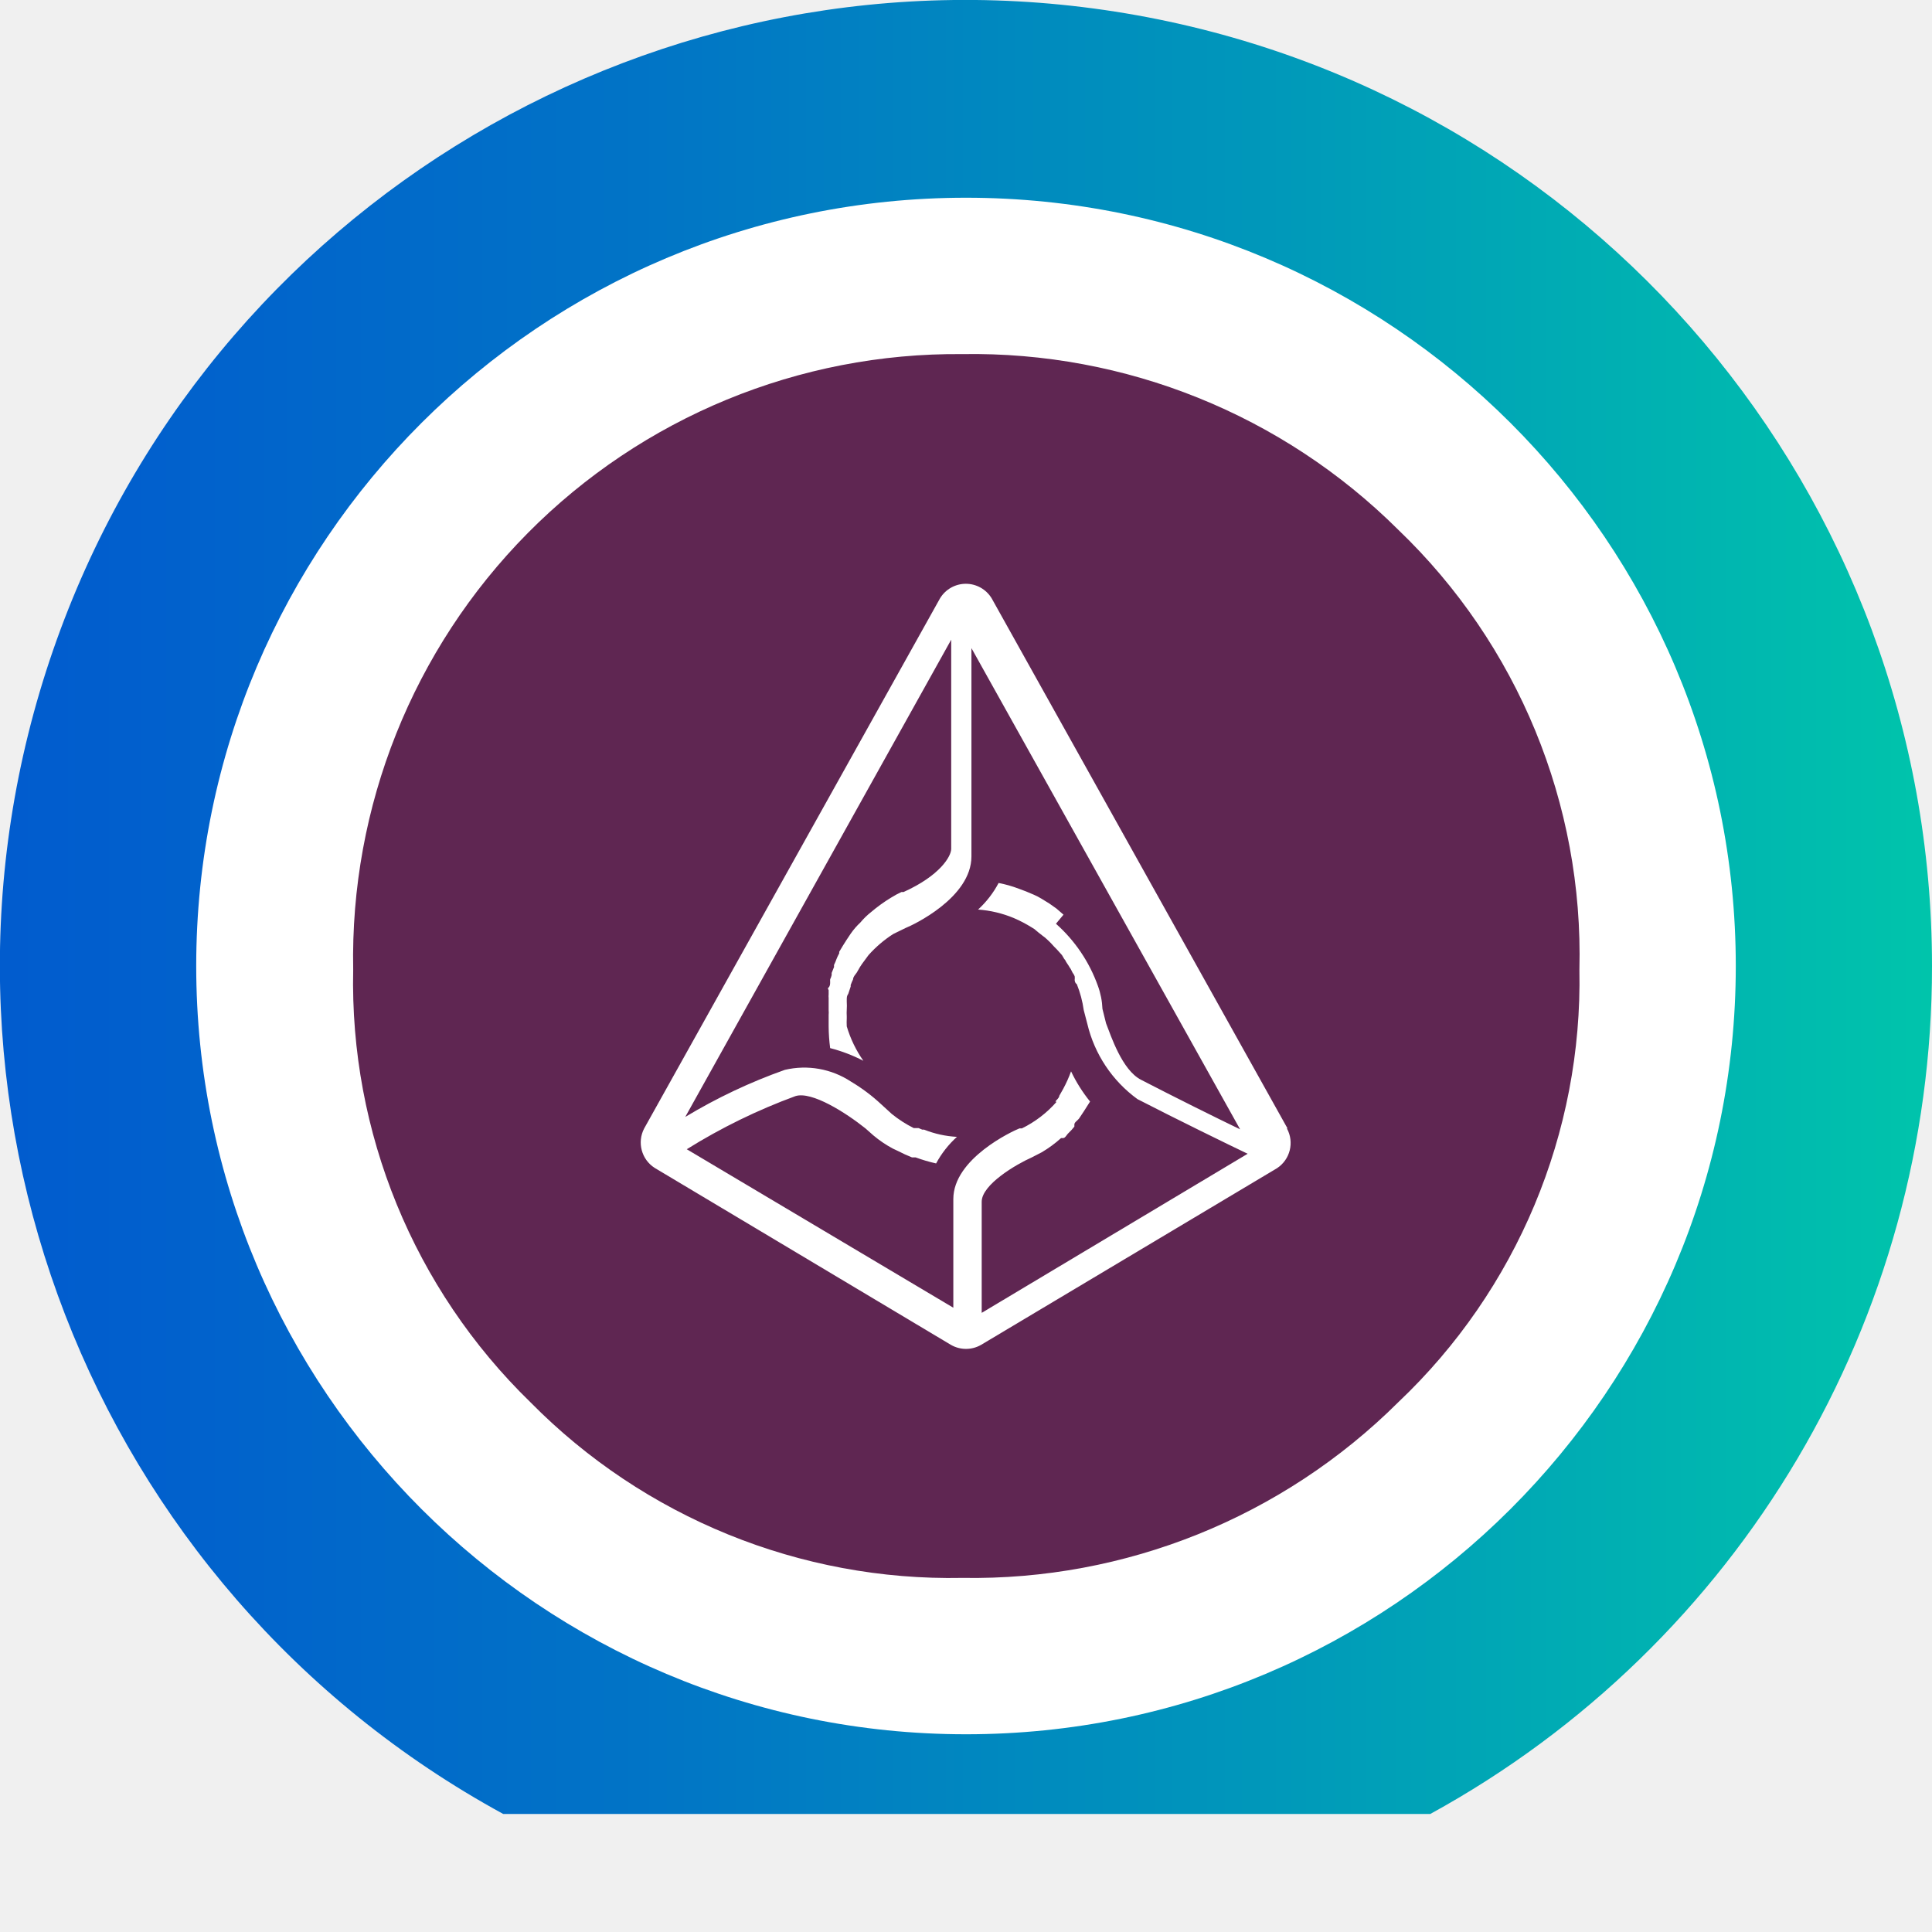
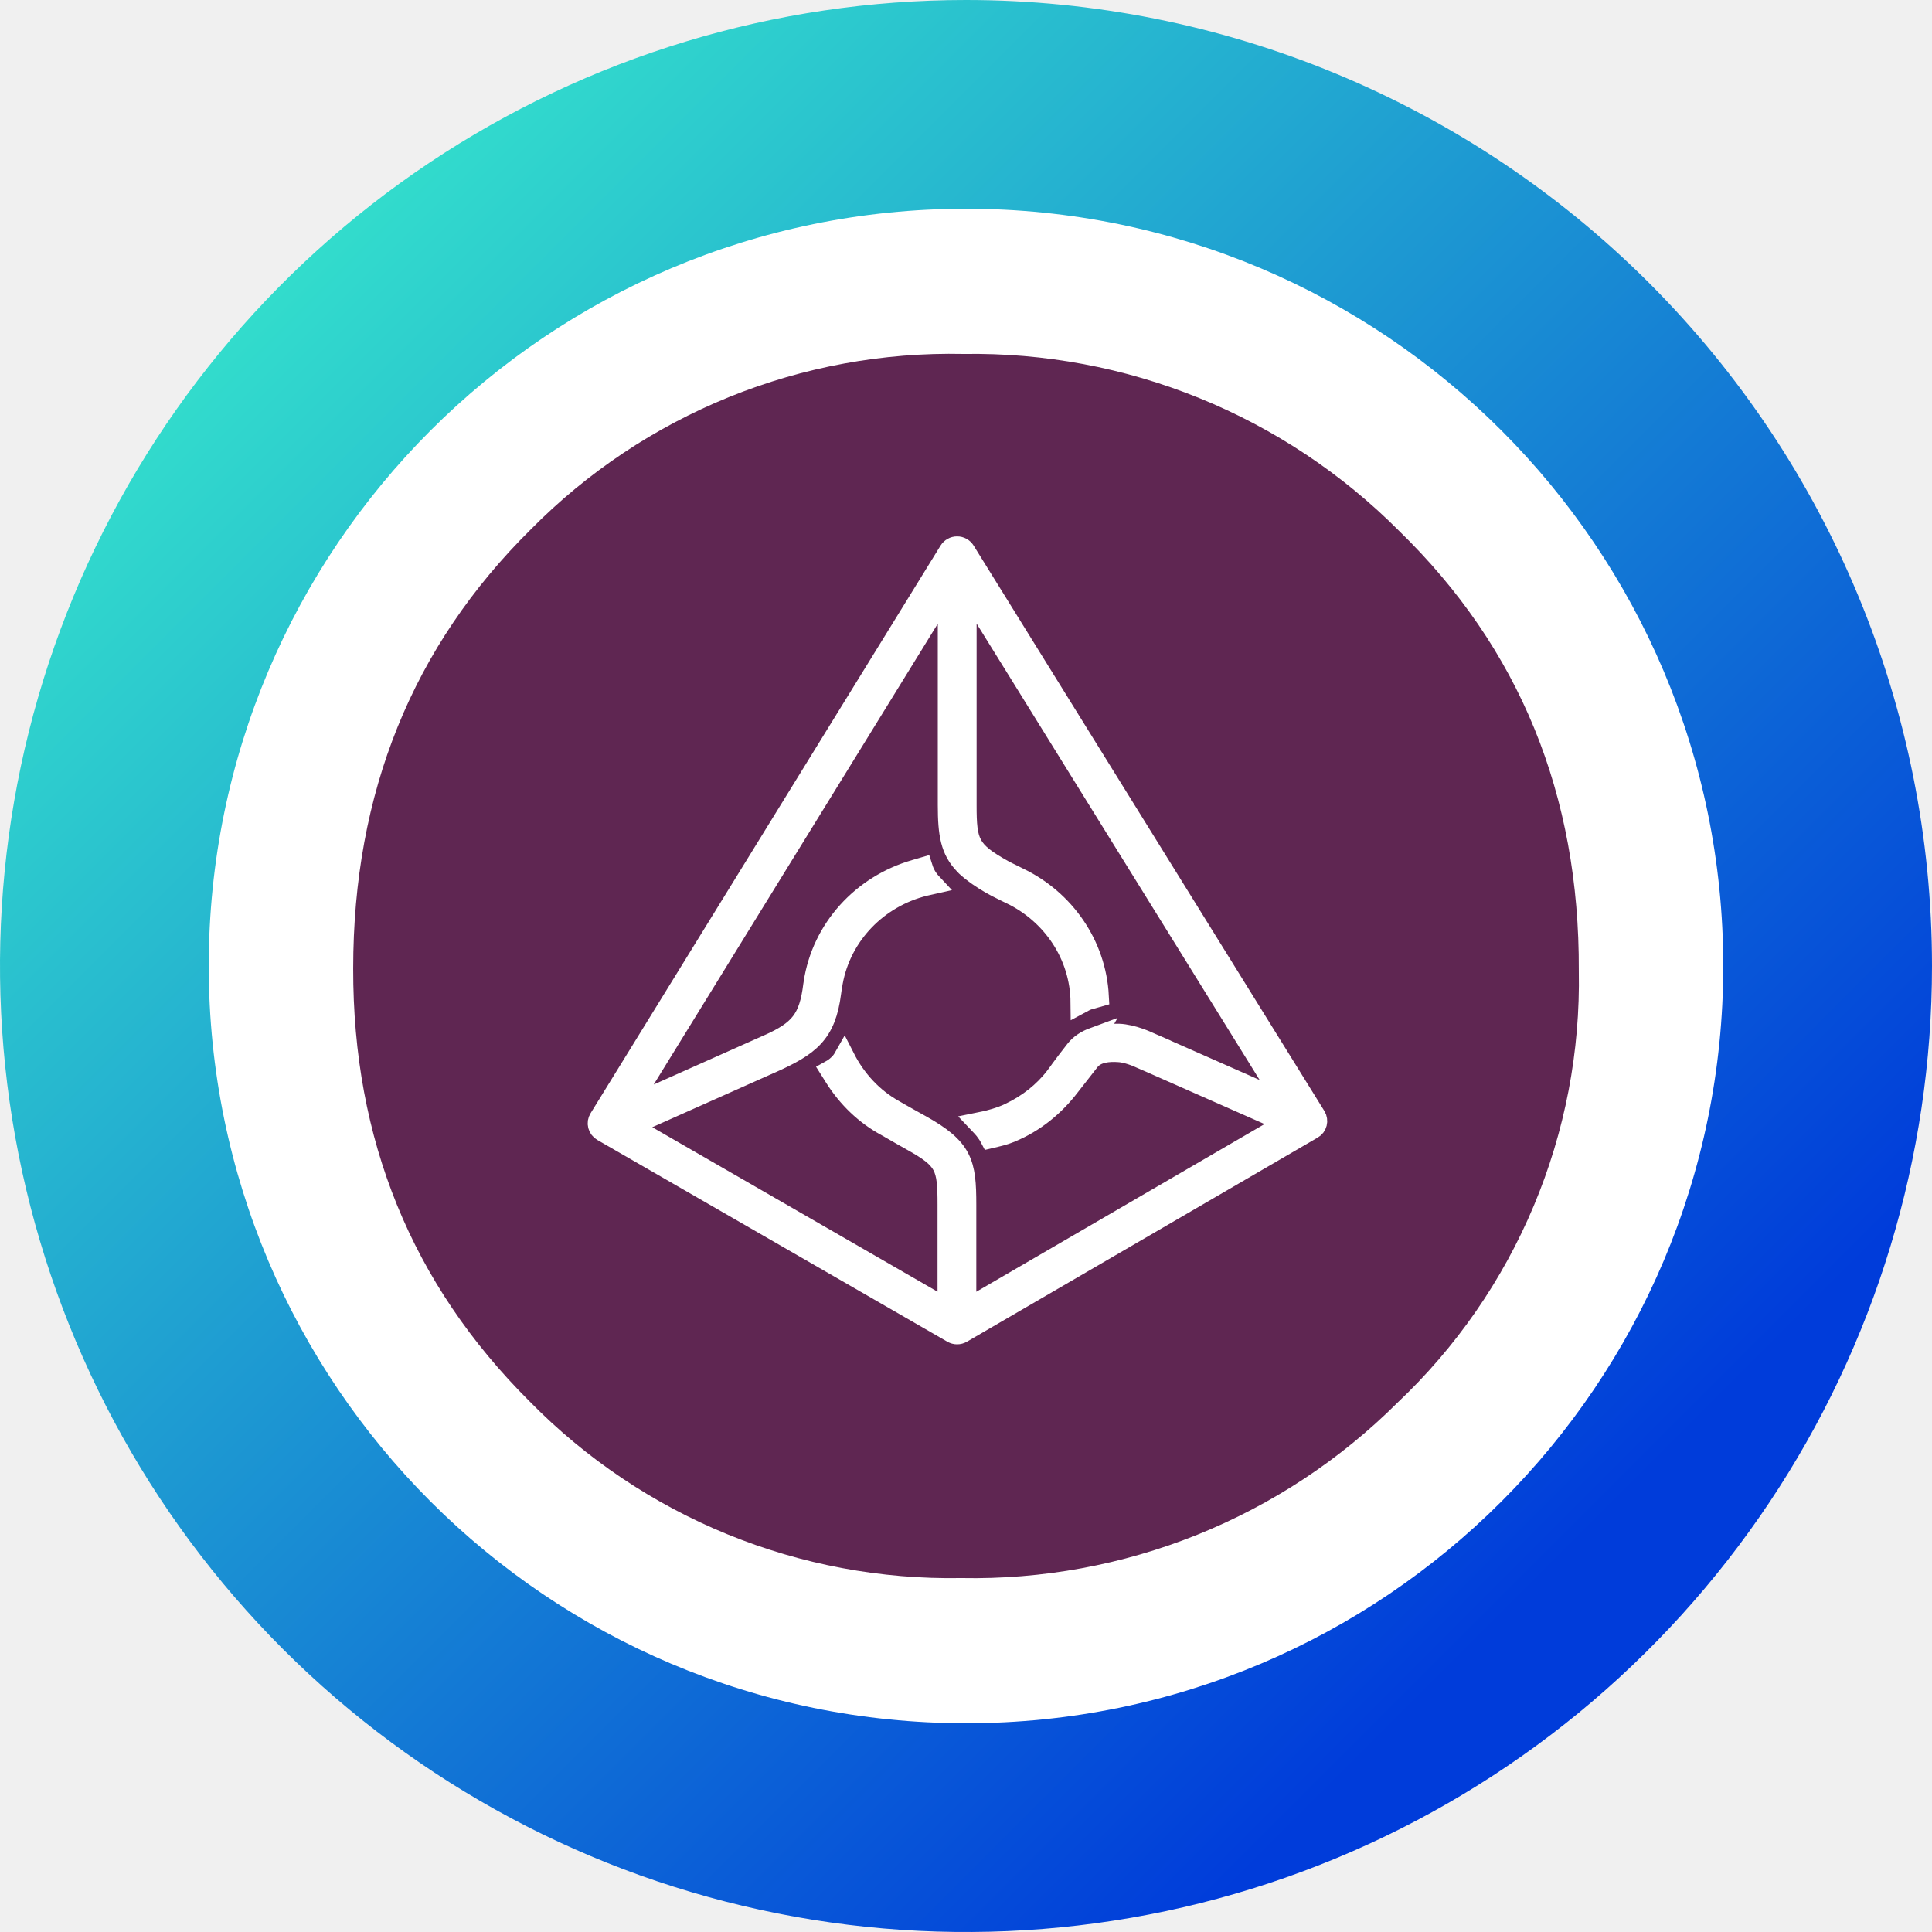
- <svg xmlns="http://www.w3.org/2000/svg" id="Layer_1" data-name="Layer 1" viewBox="0 0 64 64">
+ <svg xmlns="http://www.w3.org/2000/svg" width="90" height="90" viewBox="0 0 90 90" fill="none">
+   <g clip-path="url(#clip0)">
+     <path d="M45 17.353C50.468 17.353 55.813 18.975 60.36 22.012C64.906 25.05 68.45 29.368 70.542 34.42C72.635 39.472 73.182 45.031 72.116 50.394C71.049 55.757 68.416 60.683 64.549 64.549C60.683 68.416 55.757 71.049 50.394 72.116C45.031 73.182 39.472 72.635 34.42 70.542C29.368 68.45 25.05 64.906 22.012 60.36C18.975 55.813 17.353 50.468 17.353 45C17.362 37.67 20.278 30.644 25.461 25.461C30.644 20.278 37.67 17.362 45 17.353ZM45 0C36.1 0 27.399 2.639 19.999 7.584C12.599 12.528 6.831 19.557 3.425 27.779C0.019 36.002 -0.872 45.05 0.865 53.779C2.601 62.508 6.887 70.526 13.18 76.82C19.474 83.113 27.492 87.399 36.221 89.135C44.95 90.872 53.998 89.981 62.221 86.575C70.443 83.169 77.472 77.401 82.416 70.001C87.361 62.6 90 53.9 90 45C90 33.065 85.259 21.619 76.82 13.18C68.381 4.741 56.935 0 45 0V0Z" fill="url(#paint0_linear)" />
+     <path d="M45 80.276C64.482 80.276 80.276 64.482 80.276 45C80.276 25.518 64.482 9.724 45 9.724C25.518 9.724 9.724 25.518 9.724 45C9.724 64.482 25.518 80.276 45 80.276Z" fill="white" />
+     <path d="M65.095 65.348C62.43 68.002 59.258 70.093 55.769 71.496C52.279 72.898 48.542 73.584 44.782 73.512C41.045 73.579 37.334 72.884 33.875 71.469C30.416 70.053 27.282 67.946 24.666 65.278C19.177 59.808 16.439 53.088 16.453 45.12C16.453 36.931 19.214 30.108 24.736 24.652C27.363 21.992 30.506 19.897 33.97 18.493C37.435 17.09 41.15 16.407 44.888 16.488C48.647 16.43 52.38 17.128 55.864 18.543C59.348 19.957 62.511 22.059 65.166 24.722C70.791 30.192 73.584 37.024 73.547 45.218C73.618 48.977 72.903 52.709 71.447 56.176C69.992 59.642 67.828 62.767 65.095 65.348Z" fill="#5F2652" />
+     <path fill-rule="evenodd" clip-rule="evenodd" d="M38.763 45.748L38.705 46.094L38.686 46.231C38.443 48.139 37.711 48.697 35.892 49.509C35.888 49.511 35.884 49.51 35.881 49.512L29.287 52.453L44.174 61.038V56.124C44.174 54.322 44.067 53.998 42.483 53.114C42.172 52.941 41.858 52.76 41.513 52.561L41.298 52.438C40.312 51.905 39.508 51.119 38.916 50.186C38.894 50.152 38.736 49.91 38.715 49.876C38.838 49.808 38.952 49.724 39.055 49.627C39.163 49.529 39.255 49.415 39.327 49.288C39.846 50.308 40.633 51.17 41.642 51.732L41.886 51.873C42.226 52.068 42.572 52.259 42.883 52.432C44.826 53.516 44.98 54.181 44.98 56.125V61.044L60.006 52.303L53.576 49.462L53.158 49.281C52.994 49.2 52.48 48.988 52.083 48.976C51.678 48.951 51.063 48.977 50.732 49.403C50.425 49.795 50.119 50.187 49.812 50.579C49.103 51.508 48.176 52.268 47.068 52.723C47.065 52.725 47.062 52.727 47.058 52.729C46.767 52.849 46.453 52.919 46.141 52.992C46.076 52.868 45.975 52.723 45.883 52.606C45.816 52.521 45.716 52.417 45.623 52.319C46.094 52.226 46.635 52.074 47.057 51.87L47.058 51.869C47.9 51.465 48.627 50.898 49.186 50.17C49.213 50.138 49.238 50.105 49.26 50.069C49.317 49.994 49.374 49.92 49.426 49.841C49.575 49.638 49.802 49.336 50.118 48.933C50.331 48.66 50.628 48.48 50.945 48.363L50.944 48.365C51.285 48.241 51.68 48.186 52.11 48.189C52.763 48.211 53.487 48.563 53.502 48.569L53.728 48.668L53.745 48.675L54.331 48.93C54.335 48.931 54.335 48.935 54.338 48.937L59.957 51.42L44.994 27.295V37.507C44.994 39.272 45.122 39.658 46.719 40.549C46.846 40.618 46.975 40.683 47.105 40.744L47.312 40.847C47.364 40.871 47.414 40.898 47.464 40.923L47.467 40.924H47.468C49.564 41.941 51.028 44.004 51.155 46.41C51.018 46.448 50.809 46.508 50.693 46.544C50.608 46.569 50.479 46.634 50.37 46.693C50.35 44.468 49.021 42.55 47.1 41.624L47.1 41.623C47.094 41.621 47.09 41.622 47.085 41.619C46.973 41.561 46.861 41.506 46.748 41.452C46.34 41.26 45.949 41.034 45.579 40.777C45.52 40.738 45.471 40.697 45.418 40.659C45.3 40.573 45.19 40.485 45.094 40.399C45.038 40.35 44.987 40.304 44.951 40.259C44.312 39.603 44.186 38.865 44.186 37.507V27.291L29.176 51.638L35.801 48.683H35.805C37.274 48.027 37.721 47.478 37.917 45.899C37.921 45.878 37.926 45.824 37.931 45.804C38.31 43.28 40.176 41.255 42.628 40.547L42.959 40.45C43 40.579 43.055 40.703 43.122 40.821C43.197 40.946 43.285 41.063 43.384 41.169L43.076 41.238C40.871 41.782 39.166 43.533 38.763 45.748ZM27.935 52.126L44.241 25.677C44.277 25.618 44.328 25.57 44.389 25.537C44.449 25.503 44.517 25.486 44.585 25.487C44.654 25.486 44.721 25.503 44.782 25.537C44.842 25.57 44.893 25.618 44.93 25.677L61.271 52.02C61.298 52.064 61.316 52.114 61.323 52.166C61.331 52.217 61.328 52.27 61.315 52.32C61.302 52.371 61.279 52.418 61.248 52.46C61.217 52.501 61.177 52.536 61.132 52.561L44.791 62.069C44.729 62.105 44.658 62.124 44.586 62.124C44.514 62.124 44.444 62.105 44.381 62.069L28.075 52.669C28.029 52.642 27.989 52.608 27.958 52.566C27.926 52.524 27.902 52.477 27.889 52.426C27.875 52.375 27.873 52.323 27.881 52.271C27.889 52.219 27.907 52.17 27.935 52.126Z" fill="white" stroke="white" />
+   </g>
  <defs>
-     <style>.cls-1{fill:none;}.cls-2{fill:url(#linear-gradient);}.cls-3{fill:#fff;}.cls-4{fill:#5f2652;}</style>
-     <linearGradient id="linear-gradient" x1="-6.5" y1="30.05" x2="70.5" y2="30.05" gradientUnits="userSpaceOnUse">
-       <stop offset="0" stop-color="#0157d0" />
-       <stop offset="0.14" stop-color="#015fcd" />
-       <stop offset="0.36" stop-color="#0174c6" />
-       <stop offset="0.63" stop-color="#0098ba" />
-       <stop offset="0.94" stop-color="#00c8aa" />
-       <stop offset="1" stop-color="#00d3a6" />
+     <linearGradient id="paint0_linear" x1="84.15" y1="84.15" x2="12.15" y2="12.15" gradientUnits="userSpaceOnUse">
+       <stop offset="0.159" stop-color="#003CDA" />
+       <stop offset="1" stop-color="#33DFCC" />
    </linearGradient>
+     <clipPath id="clip0">
+       <rect width="90" height="90" fill="white" />
+     </clipPath>
  </defs>
-   <ellipse class="cls-1" cx="32" cy="32" rx="25.5" ry="25.45" />
-   <path class="cls-2" d="M64,32A32,32,0,1,0,16.67,60.09l1.38,0H46l1.38,0A32,32,0,0,0,64,32Z" />
-   <ellipse class="cls-3" cx="32" cy="32" rx="25.5" ry="25.45" />
-   <ellipse class="cls-1" cx="32" cy="32" rx="25.5" ry="25.45" />
-   <path class="cls-4" d="M46.32,46.45a20,20,0,0,1-14.44,5.82,19.55,19.55,0,0,1-14.31-5.82A19.39,19.39,0,0,1,11.7,32.12,20,20,0,0,1,31.88,11.73a20,20,0,0,1,14.44,5.82,19.5,19.5,0,0,1,6,14.57A19.22,19.22,0,0,1,46.32,46.45Z" />
-   <path class="cls-3" d="M42.65,37.38l-9.8-17.56a1,1,0,0,0-1.71,0l-9.8,17.56a1,1,0,0,0,.35,1.31l9.81,5.86a1,1,0,0,0,1,0l9.8-5.85a1,1,0,0,0,.33-1.32m-7.4-7.08L35,30.1h0l-.24-.17v0l-.26-.16s0,0,0,0a2,2,0,0,0-.25-.13s0,0,0,0l-.26-.11s0,0,0,0l-.24-.09a3.93,3.93,0,0,0-.67-.19,3.24,3.24,0,0,1-.68.88,3.78,3.78,0,0,1,1.18.28,4.42,4.42,0,0,1,.61.32l0,0a.63.63,0,0,1,.15.11l.06.05.14.11.08.06.12.11.08.08.1.11.08.08.1.11.08.09.07.12a.34.34,0,0,1,.07.11l.08.12a1.05,1.05,0,0,0,.07.11l.06.12a.47.47,0,0,1,.07.12.43.43,0,0,1,0,.12s0,.1.07.14a3.64,3.64,0,0,1,.23.86l.12.46a4.31,4.31,0,0,0,1.66,2.49c1.28.66,3,1.5,3.65,1.81l-8.81,5.27V39.81c0-.57,1.14-1.24,1.66-1.47h0l.33-.17,0,0a4,4,0,0,0,.64-.47s0,0,0,0,0,0,.07,0,.12-.12.18-.17l0,0a1.9,1.9,0,0,0,.19-.21s0,0,0-.07.09-.12.15-.19,0,0,0,0l.16-.24s0,0,0,0l.21-.33a5,5,0,0,1-.63-1,4.29,4.29,0,0,1-.26.58l-.13.23,0,0c0,.07-.09.13-.13.19s0,0,0,0L35,36.5l0,0a3.68,3.68,0,0,1-1.15.88l-.08,0c-.23.09-2.19,1-2.19,2.34v3.6l-8.83-5.25a19.45,19.45,0,0,1,3.6-1.76c.54-.17,1.67.55,2.32,1.07l0,0,.26.23,0,0a3.71,3.71,0,0,0,.65.44l.17.08,0,0a4.9,4.9,0,0,0,.46.21l.06,0h.06a5.31,5.31,0,0,0,.68.2,3.28,3.28,0,0,1,.69-.88,3.44,3.44,0,0,1-1.09-.24l-.06,0-.12-.05s0,0-.05,0l-.11,0a4,4,0,0,1-.73-.47l-.35-.32a5.84,5.84,0,0,0-1-.75A2.81,2.81,0,0,0,26,35.44,18.06,18.06,0,0,0,22.7,37l8.81-15.81v6.93c0,.24-.36.88-1.58,1.43l-.07,0a3,3,0,0,0-.35.19h0a5.13,5.13,0,0,0-.65.47,2.39,2.39,0,0,0-.36.35l0,0a2.24,2.24,0,0,0-.32.37h0l-.14.21s0,0,0,0l-.12.19s0,0,0,0l-.12.2s0,0,0,.05a1.54,1.54,0,0,0-.09.19,0,0,0,0,1,0,0,1.54,1.54,0,0,1-.08.19.19.19,0,0,0,0,.07l-.08.2,0,.07a.58.58,0,0,1-.05.14.41.41,0,0,0,0,.08c0,.07,0,.14-.05.19s0,.07,0,.09,0,.1,0,.14a.53.53,0,0,0,0,.12s0,.11,0,.16,0,.07,0,.11,0,.09,0,.14a.77.77,0,0,1,0,.15V34a5.81,5.81,0,0,0,.05.72,5.23,5.23,0,0,1,1.1.42A3.93,3.93,0,0,1,28.05,34V34a2.44,2.44,0,0,1,0-.27v-.06a1.81,1.81,0,0,1,0-.23v0a1.87,1.87,0,0,0,0-.25s0,0,0-.07,0-.13.05-.2,0,0,0,0l.08-.24s0,0,0-.05a1.82,1.82,0,0,1,.08-.19l0,0c0-.08.07-.15.12-.22l0,0,.11-.19,0,0a2.43,2.43,0,0,1,.14-.2h0l.14-.19,0,0a3.94,3.94,0,0,1,.82-.7l.41-.2c.23-.09,2.18-1,2.18-2.37v-6.9l8.9,15.94c-.79-.38-2.2-1.08-3.28-1.64-.63-.32-1-1.46-1.16-1.87l-.12-.48a2.5,2.5,0,0,0-.15-.76,5,5,0,0,0-1.39-2.06" />
</svg>
